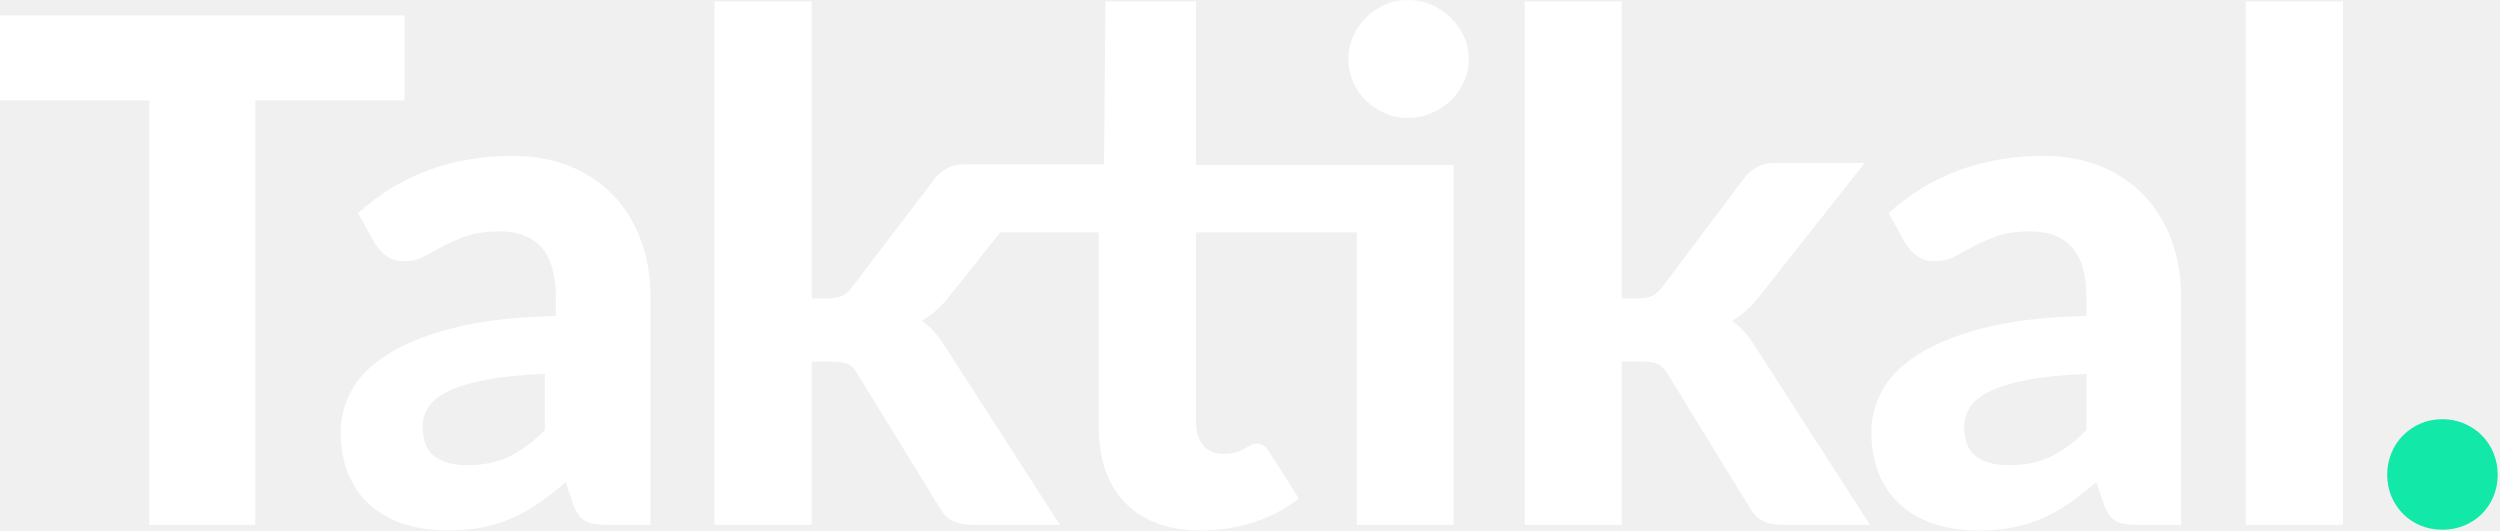
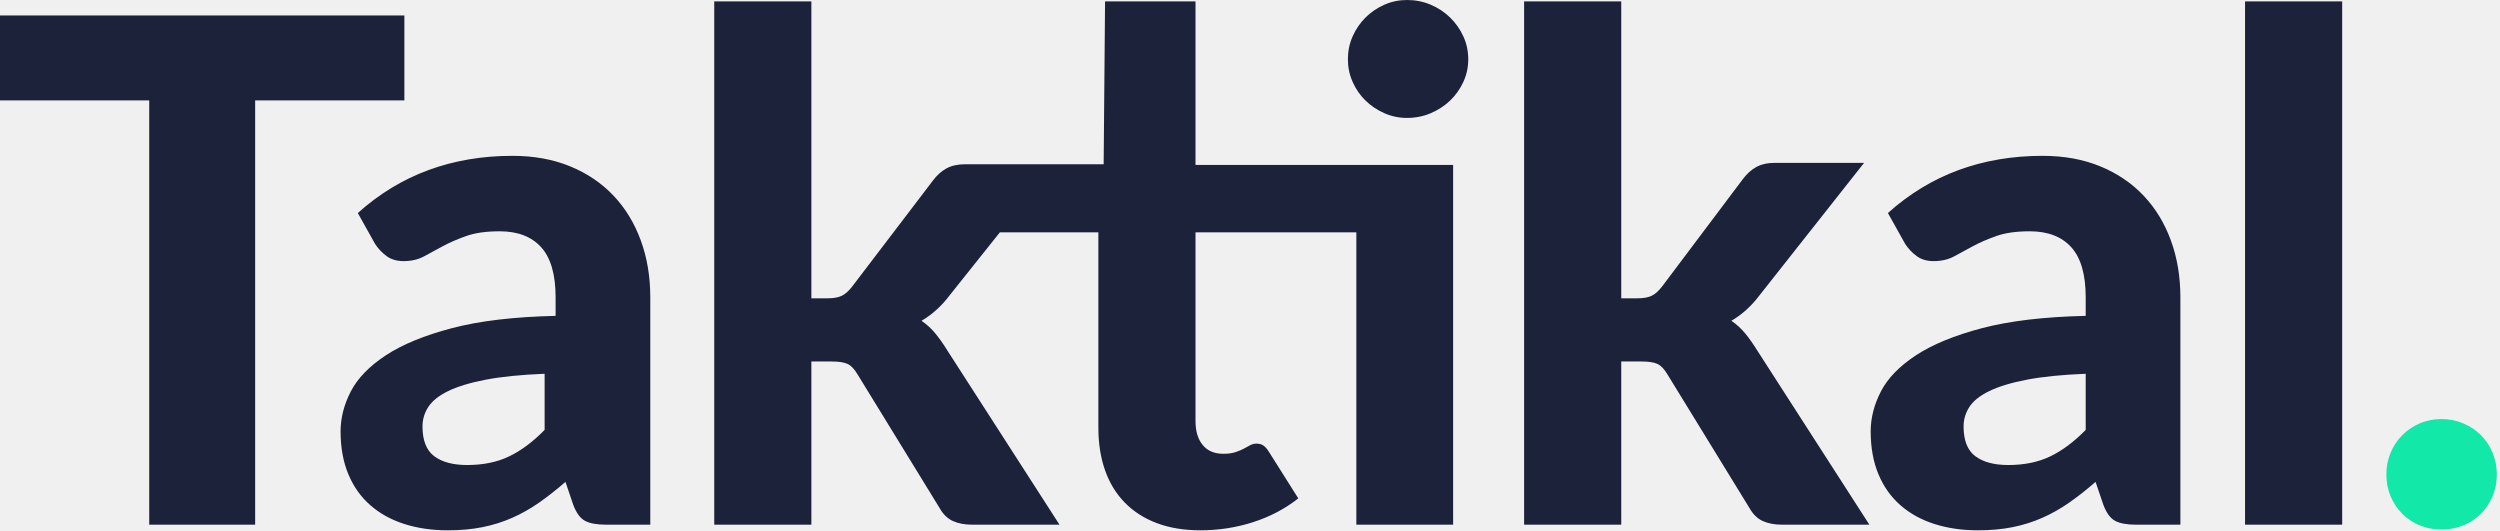
- <svg xmlns="http://www.w3.org/2000/svg" width="410" height="87" viewBox="0 0 410 87" fill="none">
-   <path fill-rule="evenodd" clip-rule="evenodd" d="M66.341 2.533V16.467H41.86V86.079H24.481V16.467H0V2.533H66.341ZM99.409 86.079C97.907 86.079 96.762 85.868 95.973 85.445C95.184 85.023 94.54 84.14 94.039 82.797L92.769 79.054C91.268 80.359 89.815 81.501 88.41 82.48C87.005 83.459 85.542 84.284 84.022 84.956C82.501 85.628 80.884 86.136 79.171 86.482C77.459 86.827 75.563 87 73.484 87C70.867 87 68.48 86.654 66.325 85.964C64.169 85.273 62.312 84.246 60.753 82.883C59.194 81.52 57.991 79.822 57.144 77.788C56.297 75.753 55.874 73.412 55.874 70.763C55.874 68.575 56.432 66.397 57.548 64.228C58.665 62.059 60.58 60.082 63.294 58.297C66.007 56.513 69.625 55.025 74.148 53.835C78.671 52.645 84.339 51.974 91.152 51.82V48.768C91.152 45.045 90.363 42.31 88.785 40.563C87.207 38.817 84.936 37.944 81.972 37.944C79.778 37.944 77.949 38.203 76.487 38.721C75.024 39.239 73.744 39.796 72.647 40.391C71.55 40.986 70.52 41.542 69.558 42.061C68.596 42.579 67.48 42.838 66.209 42.838C65.093 42.838 64.16 42.56 63.409 42.003C62.658 41.446 62.033 40.784 61.532 40.017L58.703 34.95C62.206 31.802 66.075 29.451 70.309 27.896C74.543 26.342 79.123 25.564 84.05 25.564C87.592 25.564 90.758 26.14 93.548 27.292C96.339 28.443 98.706 30.046 100.65 32.1C102.594 34.153 104.086 36.6 105.125 39.441C106.164 42.281 106.684 45.391 106.684 48.768V86.079H99.409ZM181.061 26.946L181.292 0.234H196.131V27.062H238.395V86.079H222.517V38.117H196.131V69.093C196.131 70.744 196.525 72.049 197.314 73.009C198.103 73.968 199.229 74.448 200.692 74.448C201.462 74.448 202.116 74.362 202.655 74.189C203.194 74.016 203.656 73.824 204.041 73.613C204.426 73.402 204.782 73.21 205.109 73.037C205.436 72.865 205.773 72.778 206.119 72.778C206.581 72.778 206.966 72.884 207.274 73.095C207.582 73.306 207.89 73.661 208.198 74.16L212.99 81.76C210.796 83.488 208.313 84.793 205.542 85.676C202.77 86.559 199.903 87 196.939 87C194.244 87 191.858 86.607 189.779 85.82C187.701 85.033 185.949 83.91 184.525 82.451C183.101 80.993 182.023 79.227 181.292 77.154C180.561 75.081 180.195 72.74 180.195 70.13V38.117H164.038L155.86 48.365C154.513 50.169 152.954 51.59 151.183 52.626C152.069 53.24 152.839 53.95 153.493 54.757C154.147 55.562 154.782 56.465 155.398 57.463L173.817 86.079H159.498C158.266 86.079 157.207 85.877 156.322 85.474C155.437 85.071 154.705 84.351 154.128 83.315L140.733 61.493C140.194 60.572 139.636 59.977 139.058 59.708C138.481 59.439 137.615 59.305 136.46 59.305H133.111V86.079H117.176V0.23H133.111V48.941H135.767C136.768 48.941 137.557 48.797 138.135 48.509C138.712 48.221 139.289 47.694 139.867 46.926L153.031 29.652C153.685 28.77 154.426 28.098 155.254 27.637C156.082 27.177 157.13 26.946 158.401 26.946H181.061ZM76.645 76.29C79.263 76.29 81.553 75.82 83.516 74.88C85.479 73.939 87.423 72.49 89.348 70.533V61.32C85.46 61.474 82.227 61.8 79.648 62.299C77.069 62.798 75.019 63.422 73.499 64.17C71.978 64.919 70.9 65.783 70.265 66.761C69.63 67.74 69.313 68.805 69.313 69.957C69.313 72.26 69.957 73.891 71.247 74.851C72.536 75.811 74.336 76.29 76.645 76.29ZM240.878 9.731C240.878 11.036 240.608 12.274 240.069 13.444C239.53 14.615 238.809 15.632 237.904 16.496C237 17.36 235.941 18.051 234.729 18.569C233.516 19.087 232.217 19.346 230.831 19.346C229.523 19.346 228.281 19.087 227.107 18.569C225.933 18.051 224.903 17.36 224.018 16.496C223.133 15.632 222.43 14.615 221.911 13.444C221.391 12.274 221.131 11.036 221.131 9.731C221.131 8.387 221.391 7.13 221.911 5.959C222.43 4.789 223.133 3.762 224.018 2.879C224.903 1.996 225.933 1.296 227.107 0.777C228.281 0.259 229.523 0 230.831 0C232.217 0 233.516 0.259 234.729 0.777C235.941 1.296 237 1.996 237.904 2.879C238.809 3.762 239.53 4.789 240.069 5.959C240.608 7.13 240.878 8.387 240.878 9.731ZM265.977 0.234V48.941H268.633C269.634 48.941 270.423 48.797 271.001 48.509C271.578 48.221 272.155 47.694 272.733 46.926L285.897 29.422C286.551 28.539 287.292 27.868 288.12 27.407C288.948 26.946 289.996 26.716 291.267 26.716H305.817L288.726 48.365C287.379 50.169 285.82 51.59 284.049 52.626C284.935 53.24 285.705 53.95 286.359 54.757C287.013 55.562 287.648 56.465 288.264 57.463L306.683 86.079H292.364C291.132 86.079 290.073 85.877 289.188 85.474C288.303 85.071 287.571 84.351 286.994 83.315L273.599 61.493C273.06 60.572 272.502 59.977 271.924 59.708C271.347 59.439 270.481 59.305 269.326 59.305H265.977V86.079H250.042V0.234H265.977ZM350.432 86.079C348.931 86.079 347.786 85.868 346.996 85.445C346.207 85.023 345.563 84.14 345.062 82.797L343.792 79.054C342.291 80.359 340.838 81.501 339.433 82.48C338.028 83.459 336.565 84.284 335.045 84.956C333.524 85.628 331.908 86.136 330.195 86.482C328.482 86.827 326.586 87 324.507 87C321.89 87 319.503 86.654 317.348 85.964C315.192 85.273 313.335 84.246 311.776 82.883C310.217 81.52 309.014 79.822 308.167 77.788C307.321 75.753 306.897 73.412 306.897 70.763C306.897 68.575 307.455 66.397 308.572 64.228C309.688 62.059 311.603 60.082 314.317 58.297C317.03 56.513 320.649 55.025 325.171 53.835C329.694 52.645 335.362 51.974 342.175 51.82V48.768C342.175 45.045 341.386 42.31 339.808 40.563C338.23 38.817 335.959 37.944 332.995 37.944C330.801 37.944 328.972 38.203 327.51 38.721C326.047 39.239 324.767 39.796 323.67 40.391C322.573 40.986 321.544 41.542 320.581 42.061C319.619 42.579 318.503 42.838 317.232 42.838C316.116 42.838 315.183 42.56 314.432 42.003C313.681 41.446 313.056 40.784 312.556 40.017L309.726 34.95C313.229 31.802 317.098 29.451 321.332 27.896C325.566 26.342 330.146 25.564 335.073 25.564C338.615 25.564 341.781 26.14 344.571 27.292C347.362 28.443 349.729 30.046 351.673 32.1C353.617 34.153 355.109 36.6 356.148 39.441C357.187 42.281 357.707 45.391 357.707 48.768V86.079H350.432ZM329.473 76.29C332.09 76.29 334.381 75.82 336.344 74.88C338.307 73.939 340.251 72.49 342.175 70.533V61.32C338.288 61.474 335.054 61.8 332.475 62.299C329.896 62.798 327.847 63.422 326.326 64.17C324.806 64.919 323.728 65.783 323.093 66.761C322.458 67.74 322.14 68.805 322.14 69.957C322.14 72.26 322.785 73.891 324.074 74.851C325.364 75.811 327.163 76.29 329.473 76.29ZM384.25 0.23V86.079H368.314V0.23H384.25Z" fill="white" />
-   <path fill-rule="evenodd" clip-rule="evenodd" d="M391.499 77.839C391.499 76.589 391.731 75.405 392.194 74.288C392.657 73.17 393.297 72.204 394.112 71.39C394.928 70.576 395.882 69.932 396.975 69.458C398.069 68.985 399.264 68.748 400.562 68.748C401.822 68.748 403.008 68.985 404.12 69.458C405.232 69.932 406.195 70.576 407.011 71.39C407.826 72.204 408.466 73.17 408.929 74.288C409.392 75.405 409.624 76.589 409.624 77.839C409.624 79.127 409.392 80.32 408.929 81.418C408.466 82.517 407.826 83.473 407.011 84.288C406.195 85.102 405.232 85.737 404.12 86.191C403.008 86.646 401.822 86.873 400.562 86.873C399.264 86.873 398.069 86.646 396.975 86.191C395.882 85.737 394.928 85.102 394.112 84.288C393.297 83.473 392.657 82.517 392.194 81.418C391.731 80.32 391.499 79.127 391.499 77.839Z" fill="#12E8A8" />
+ <svg xmlns="http://www.w3.org/2000/svg" width="132" height="28" viewBox="0 0 132 28" fill="none">
+   <path fill-rule="evenodd" clip-rule="evenodd" d="M21.351 0.815V5.3H13.472V27.703H7.879V5.3H0V0.815H21.351ZM31.994 27.703C31.511 27.703 31.142 27.636 30.888 27.5C30.634 27.364 30.427 27.08 30.265 26.647L29.857 25.443C29.373 25.863 28.906 26.23 28.454 26.545C28.002 26.86 27.531 27.126 27.041 27.342C26.552 27.558 26.032 27.722 25.48 27.833C24.929 27.944 24.319 28 23.65 28C22.808 28 22.04 27.889 21.346 27.666C20.652 27.444 20.054 27.114 19.553 26.675C19.051 26.236 18.664 25.69 18.391 25.035C18.119 24.38 17.983 23.627 17.983 22.774C17.983 22.07 18.162 21.369 18.521 20.671C18.881 19.973 19.497 19.337 20.37 18.762C21.244 18.188 22.408 17.709 23.864 17.326C25.319 16.943 27.144 16.727 29.336 16.678V15.696C29.336 14.497 29.082 13.617 28.575 13.055C28.067 12.493 27.336 12.212 26.382 12.212C25.676 12.212 25.087 12.295 24.616 12.462C24.146 12.629 23.734 12.808 23.381 12.999C23.028 13.191 22.696 13.37 22.387 13.537C22.077 13.704 21.718 13.787 21.309 13.787C20.95 13.787 20.649 13.697 20.407 13.518C20.166 13.339 19.965 13.126 19.804 12.879L18.893 11.248C20.02 10.235 21.265 9.479 22.628 8.978C23.991 8.478 25.465 8.228 27.051 8.228C28.19 8.228 29.209 8.413 30.108 8.784C31.006 9.154 31.767 9.67 32.393 10.331C33.019 10.992 33.499 11.779 33.833 12.694C34.168 13.608 34.335 14.608 34.335 15.696V27.703H31.994ZM58.273 8.672L58.347 0.075H63.123V8.709H76.725V27.703H71.615V12.267H63.123V22.237C63.123 22.768 63.249 23.188 63.503 23.497C63.757 23.806 64.12 23.96 64.591 23.96C64.838 23.96 65.049 23.933 65.222 23.877C65.396 23.821 65.544 23.759 65.668 23.692C65.792 23.624 65.907 23.562 66.012 23.506C66.117 23.451 66.226 23.423 66.337 23.423C66.486 23.423 66.61 23.457 66.709 23.525C66.808 23.593 66.907 23.707 67.006 23.868L68.549 26.314C67.842 26.87 67.043 27.29 66.151 27.574C65.26 27.858 64.337 28 63.383 28C62.516 28 61.747 27.873 61.078 27.62C60.41 27.367 59.846 27.006 59.387 26.536C58.929 26.067 58.582 25.498 58.347 24.831C58.111 24.164 57.994 23.411 57.994 22.57V12.267H52.794L50.162 15.566C49.728 16.146 49.227 16.604 48.657 16.937C48.942 17.135 49.189 17.363 49.4 17.623C49.611 17.882 49.815 18.172 50.013 18.494L55.941 27.703H51.333C50.936 27.703 50.596 27.639 50.311 27.509C50.026 27.379 49.79 27.148 49.605 26.814L45.293 19.791C45.12 19.494 44.94 19.303 44.754 19.216C44.569 19.13 44.29 19.087 43.918 19.087H42.84V27.703H37.712V0.074H42.84V15.751H43.695C44.017 15.751 44.271 15.705 44.457 15.612C44.643 15.52 44.829 15.35 45.015 15.103L49.251 9.543C49.462 9.259 49.7 9.043 49.967 8.895C50.233 8.747 50.571 8.672 50.98 8.672H58.273ZM24.668 24.553C25.51 24.553 26.247 24.402 26.879 24.099C27.511 23.797 28.136 23.33 28.756 22.7V19.735C27.504 19.785 26.464 19.89 25.634 20.05C24.804 20.211 24.144 20.412 23.655 20.653C23.165 20.893 22.819 21.171 22.614 21.486C22.41 21.802 22.308 22.144 22.308 22.515C22.308 23.256 22.515 23.781 22.93 24.09C23.345 24.399 23.924 24.553 24.668 24.553ZM77.524 3.132C77.524 3.552 77.437 3.95 77.264 4.327C77.09 4.704 76.858 5.031 76.567 5.309C76.276 5.587 75.935 5.809 75.545 5.976C75.155 6.143 74.737 6.226 74.29 6.226C73.869 6.226 73.47 6.143 73.092 5.976C72.714 5.809 72.383 5.587 72.098 5.309C71.813 5.031 71.587 4.704 71.42 4.327C71.252 3.95 71.169 3.552 71.169 3.132C71.169 2.699 71.252 2.295 71.42 1.918C71.587 1.541 71.813 1.211 72.098 0.927C72.383 0.642 72.714 0.417 73.092 0.25C73.47 0.083 73.869 0 74.29 0C74.737 0 75.155 0.083 75.545 0.25C75.935 0.417 76.276 0.642 76.567 0.927C76.858 1.211 77.09 1.541 77.264 1.918C77.437 2.295 77.524 2.699 77.524 3.132ZM85.602 0.075V15.751H86.457C86.779 15.751 87.033 15.705 87.219 15.612C87.404 15.52 87.59 15.35 87.776 15.103L92.013 9.469C92.224 9.185 92.462 8.969 92.728 8.821C92.995 8.672 93.332 8.598 93.741 8.598H98.424L92.923 15.566C92.49 16.146 91.988 16.604 91.418 16.937C91.703 17.135 91.951 17.363 92.162 17.623C92.372 17.882 92.576 18.172 92.775 18.494L98.703 27.703H94.094C93.698 27.703 93.357 27.639 93.072 27.509C92.787 27.379 92.552 27.148 92.366 26.814L88.055 19.791C87.881 19.494 87.702 19.303 87.516 19.216C87.33 19.13 87.051 19.087 86.68 19.087H85.602V27.703H80.473V0.075H85.602ZM112.783 27.703C112.3 27.703 111.931 27.636 111.677 27.5C111.423 27.364 111.216 27.08 111.055 26.647L110.646 25.443C110.163 25.863 109.695 26.23 109.243 26.545C108.791 26.86 108.32 27.126 107.83 27.342C107.341 27.558 106.821 27.722 106.27 27.833C105.718 27.944 105.108 28 104.439 28C103.597 28 102.829 27.889 102.135 27.666C101.441 27.444 100.843 27.114 100.342 26.675C99.84 26.236 99.453 25.69 99.18 25.035C98.908 24.38 98.772 23.627 98.772 22.774C98.772 22.07 98.951 21.369 99.31 20.671C99.67 19.973 100.286 19.337 101.159 18.762C102.033 18.188 103.197 17.709 104.653 17.326C106.109 16.943 107.933 16.727 110.125 16.678V15.696C110.125 14.497 109.871 13.617 109.364 13.055C108.856 12.493 108.125 12.212 107.171 12.212C106.465 12.212 105.876 12.295 105.405 12.462C104.935 12.629 104.523 12.808 104.17 12.999C103.817 13.191 103.485 13.37 103.176 13.537C102.866 13.704 102.507 13.787 102.098 13.787C101.739 13.787 101.438 13.697 101.197 13.518C100.955 13.339 100.754 13.126 100.593 12.879L99.682 11.248C100.809 10.235 102.054 9.479 103.417 8.978C104.78 8.478 106.254 8.228 107.84 8.228C108.98 8.228 109.998 8.413 110.897 8.784C111.795 9.154 112.557 9.67 113.182 10.331C113.808 10.992 114.288 11.779 114.622 12.694C114.957 13.608 115.124 14.608 115.124 15.696V27.703H112.783ZM106.037 24.553C106.88 24.553 107.617 24.402 108.249 24.099C108.88 23.797 109.506 23.33 110.125 22.7V19.735C108.874 19.785 107.834 19.89 107.004 20.05C106.174 20.211 105.514 20.412 105.025 20.653C104.535 20.893 104.188 21.171 103.984 21.486C103.78 21.802 103.677 22.144 103.677 22.515C103.677 23.256 103.885 23.781 104.3 24.09C104.715 24.399 105.294 24.553 106.037 24.553ZM123.667 0.074V27.703H118.538V0.074H123.667Z" fill="#1B223A" />
+   <path fill-rule="evenodd" clip-rule="evenodd" d="M126 25.052C126 24.649 126.074 24.268 126.223 23.909C126.372 23.549 126.578 23.238 126.841 22.976C127.103 22.714 127.41 22.507 127.762 22.355C128.114 22.202 128.499 22.126 128.916 22.126C129.322 22.126 129.704 22.202 130.061 22.355C130.419 22.507 130.729 22.714 130.992 22.976C131.254 23.238 131.46 23.549 131.609 23.909C131.758 24.268 131.833 24.649 131.833 25.052C131.833 25.466 131.758 25.85 131.609 26.204C131.46 26.557 131.254 26.865 130.992 27.127C130.729 27.389 130.419 27.594 130.061 27.74C129.704 27.886 129.322 27.959 128.916 27.959C128.499 27.959 128.114 27.886 127.762 27.74C127.41 27.594 127.103 27.389 126.841 27.127C126.578 26.865 126.372 26.557 126.223 26.204C126.074 25.85 126 25.466 126 25.052Z" fill="#12E8A8" />
</svg>
